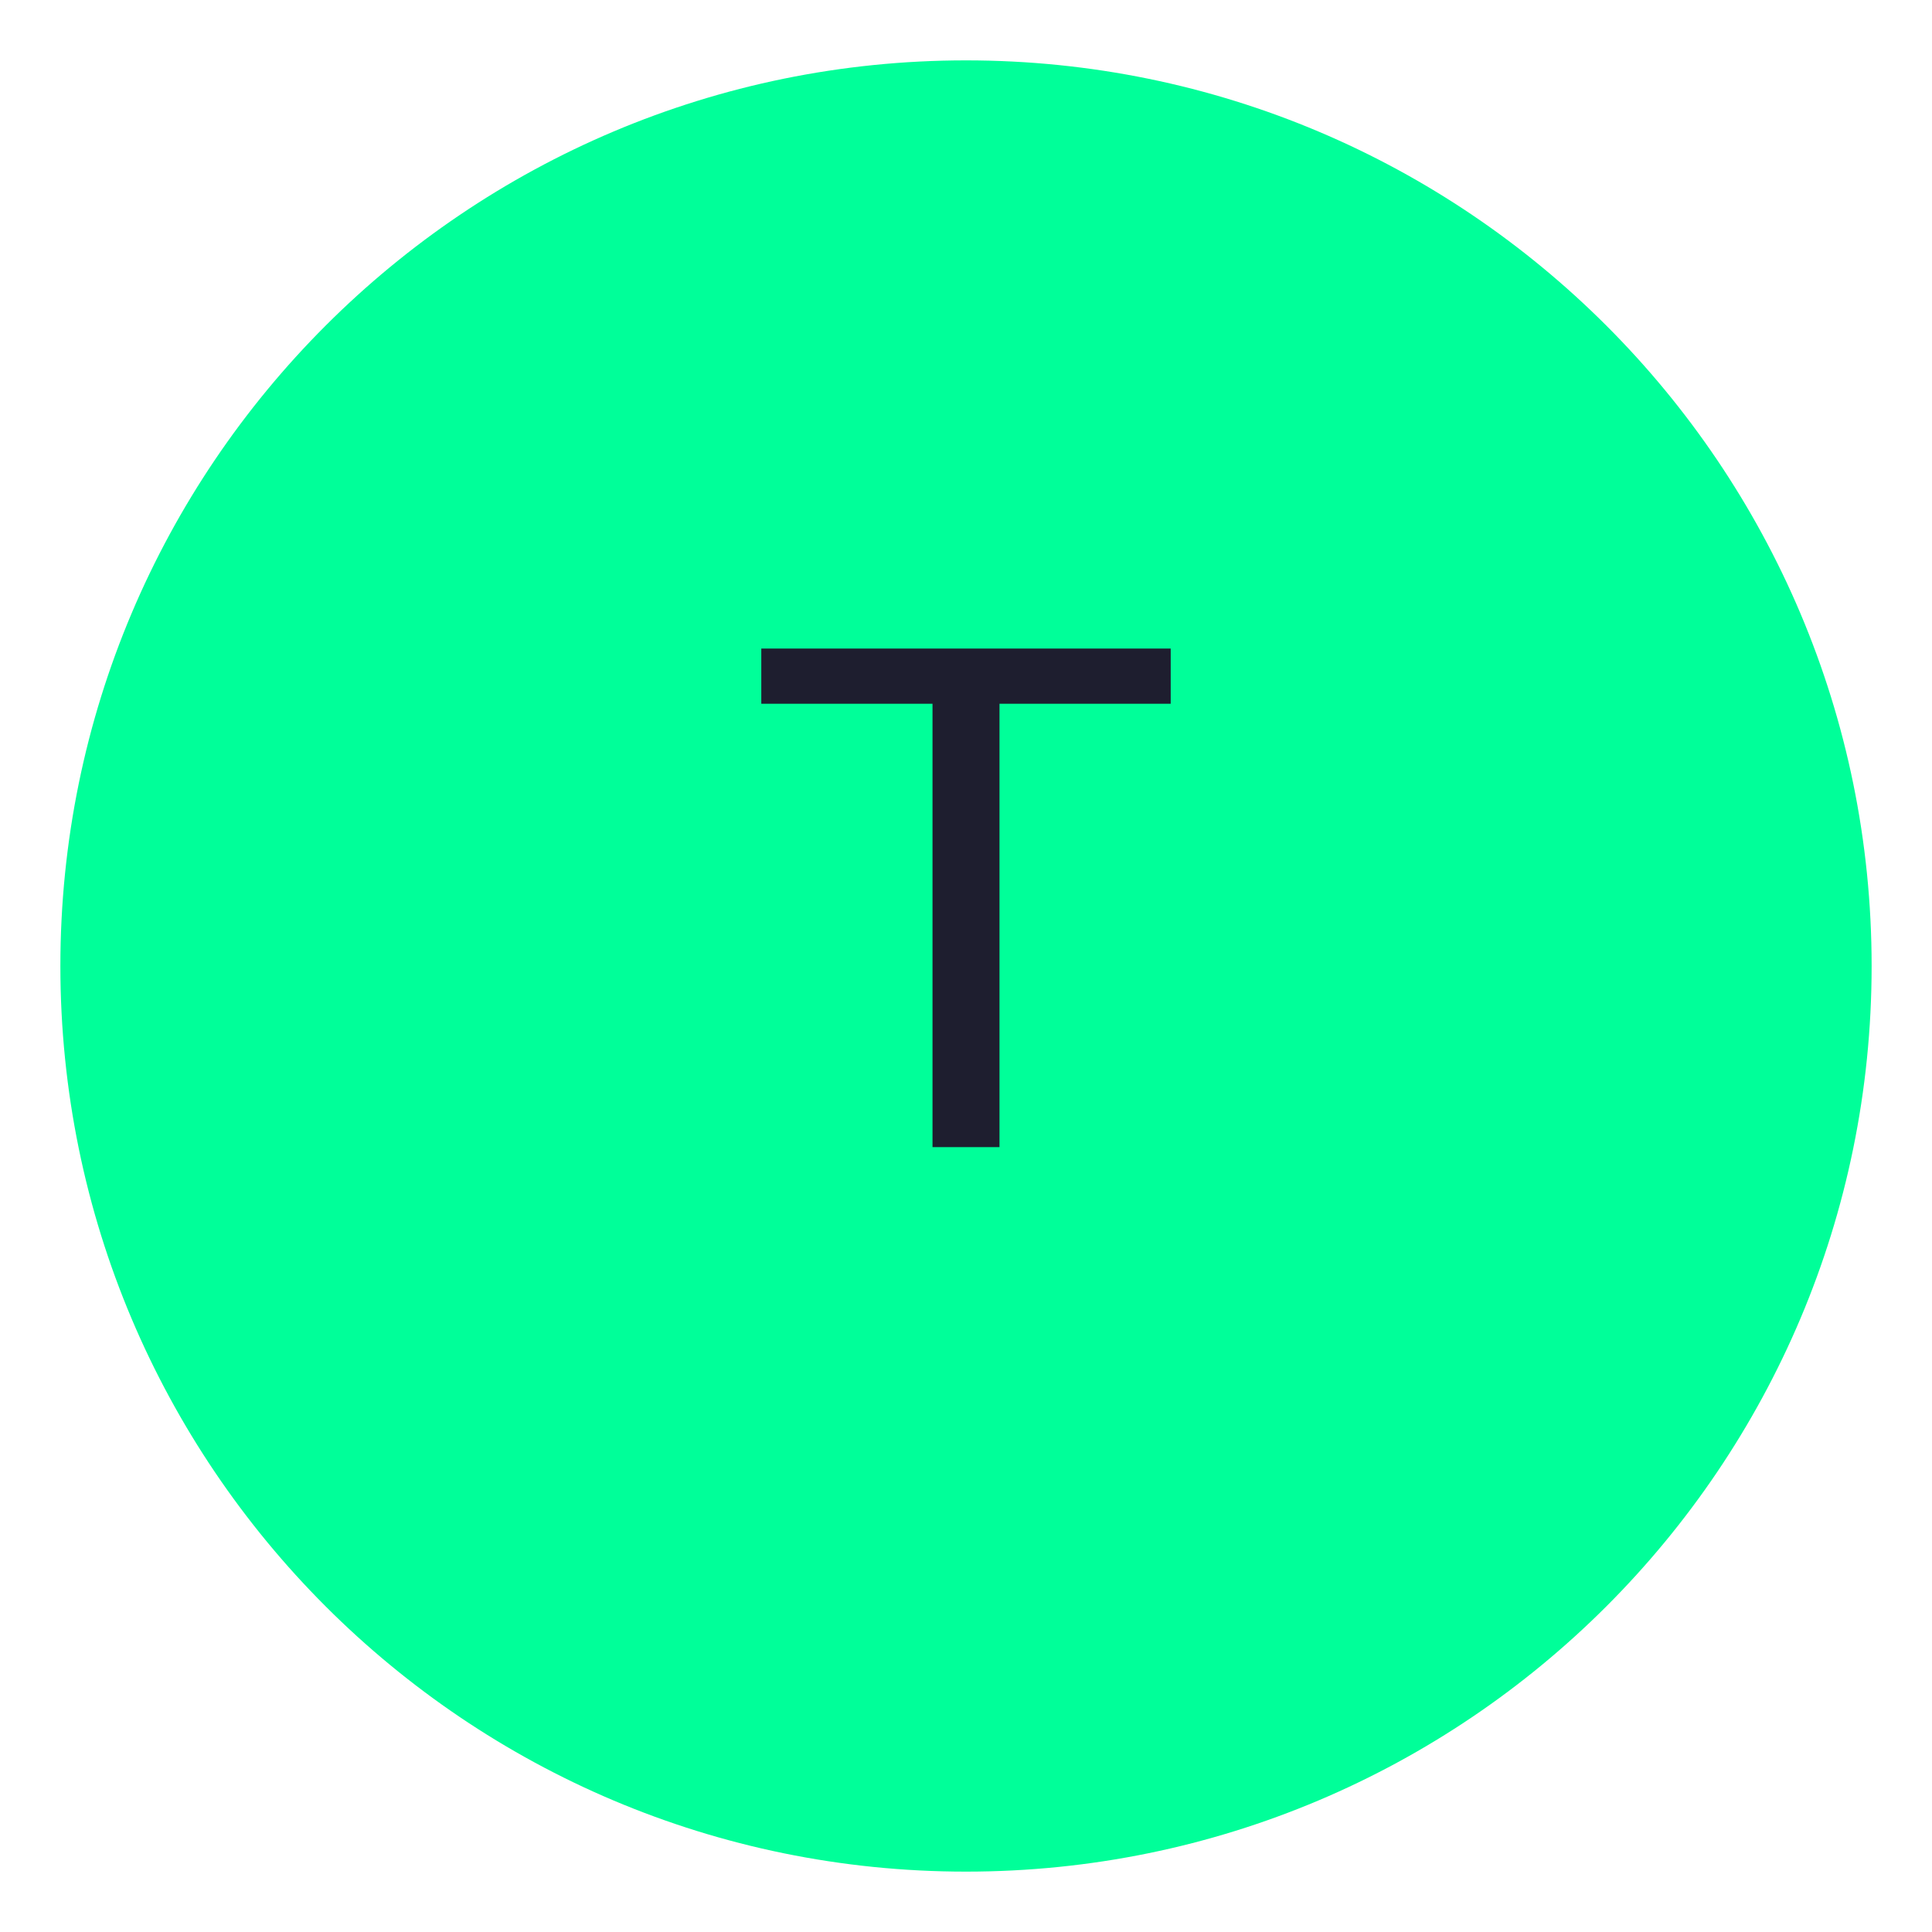
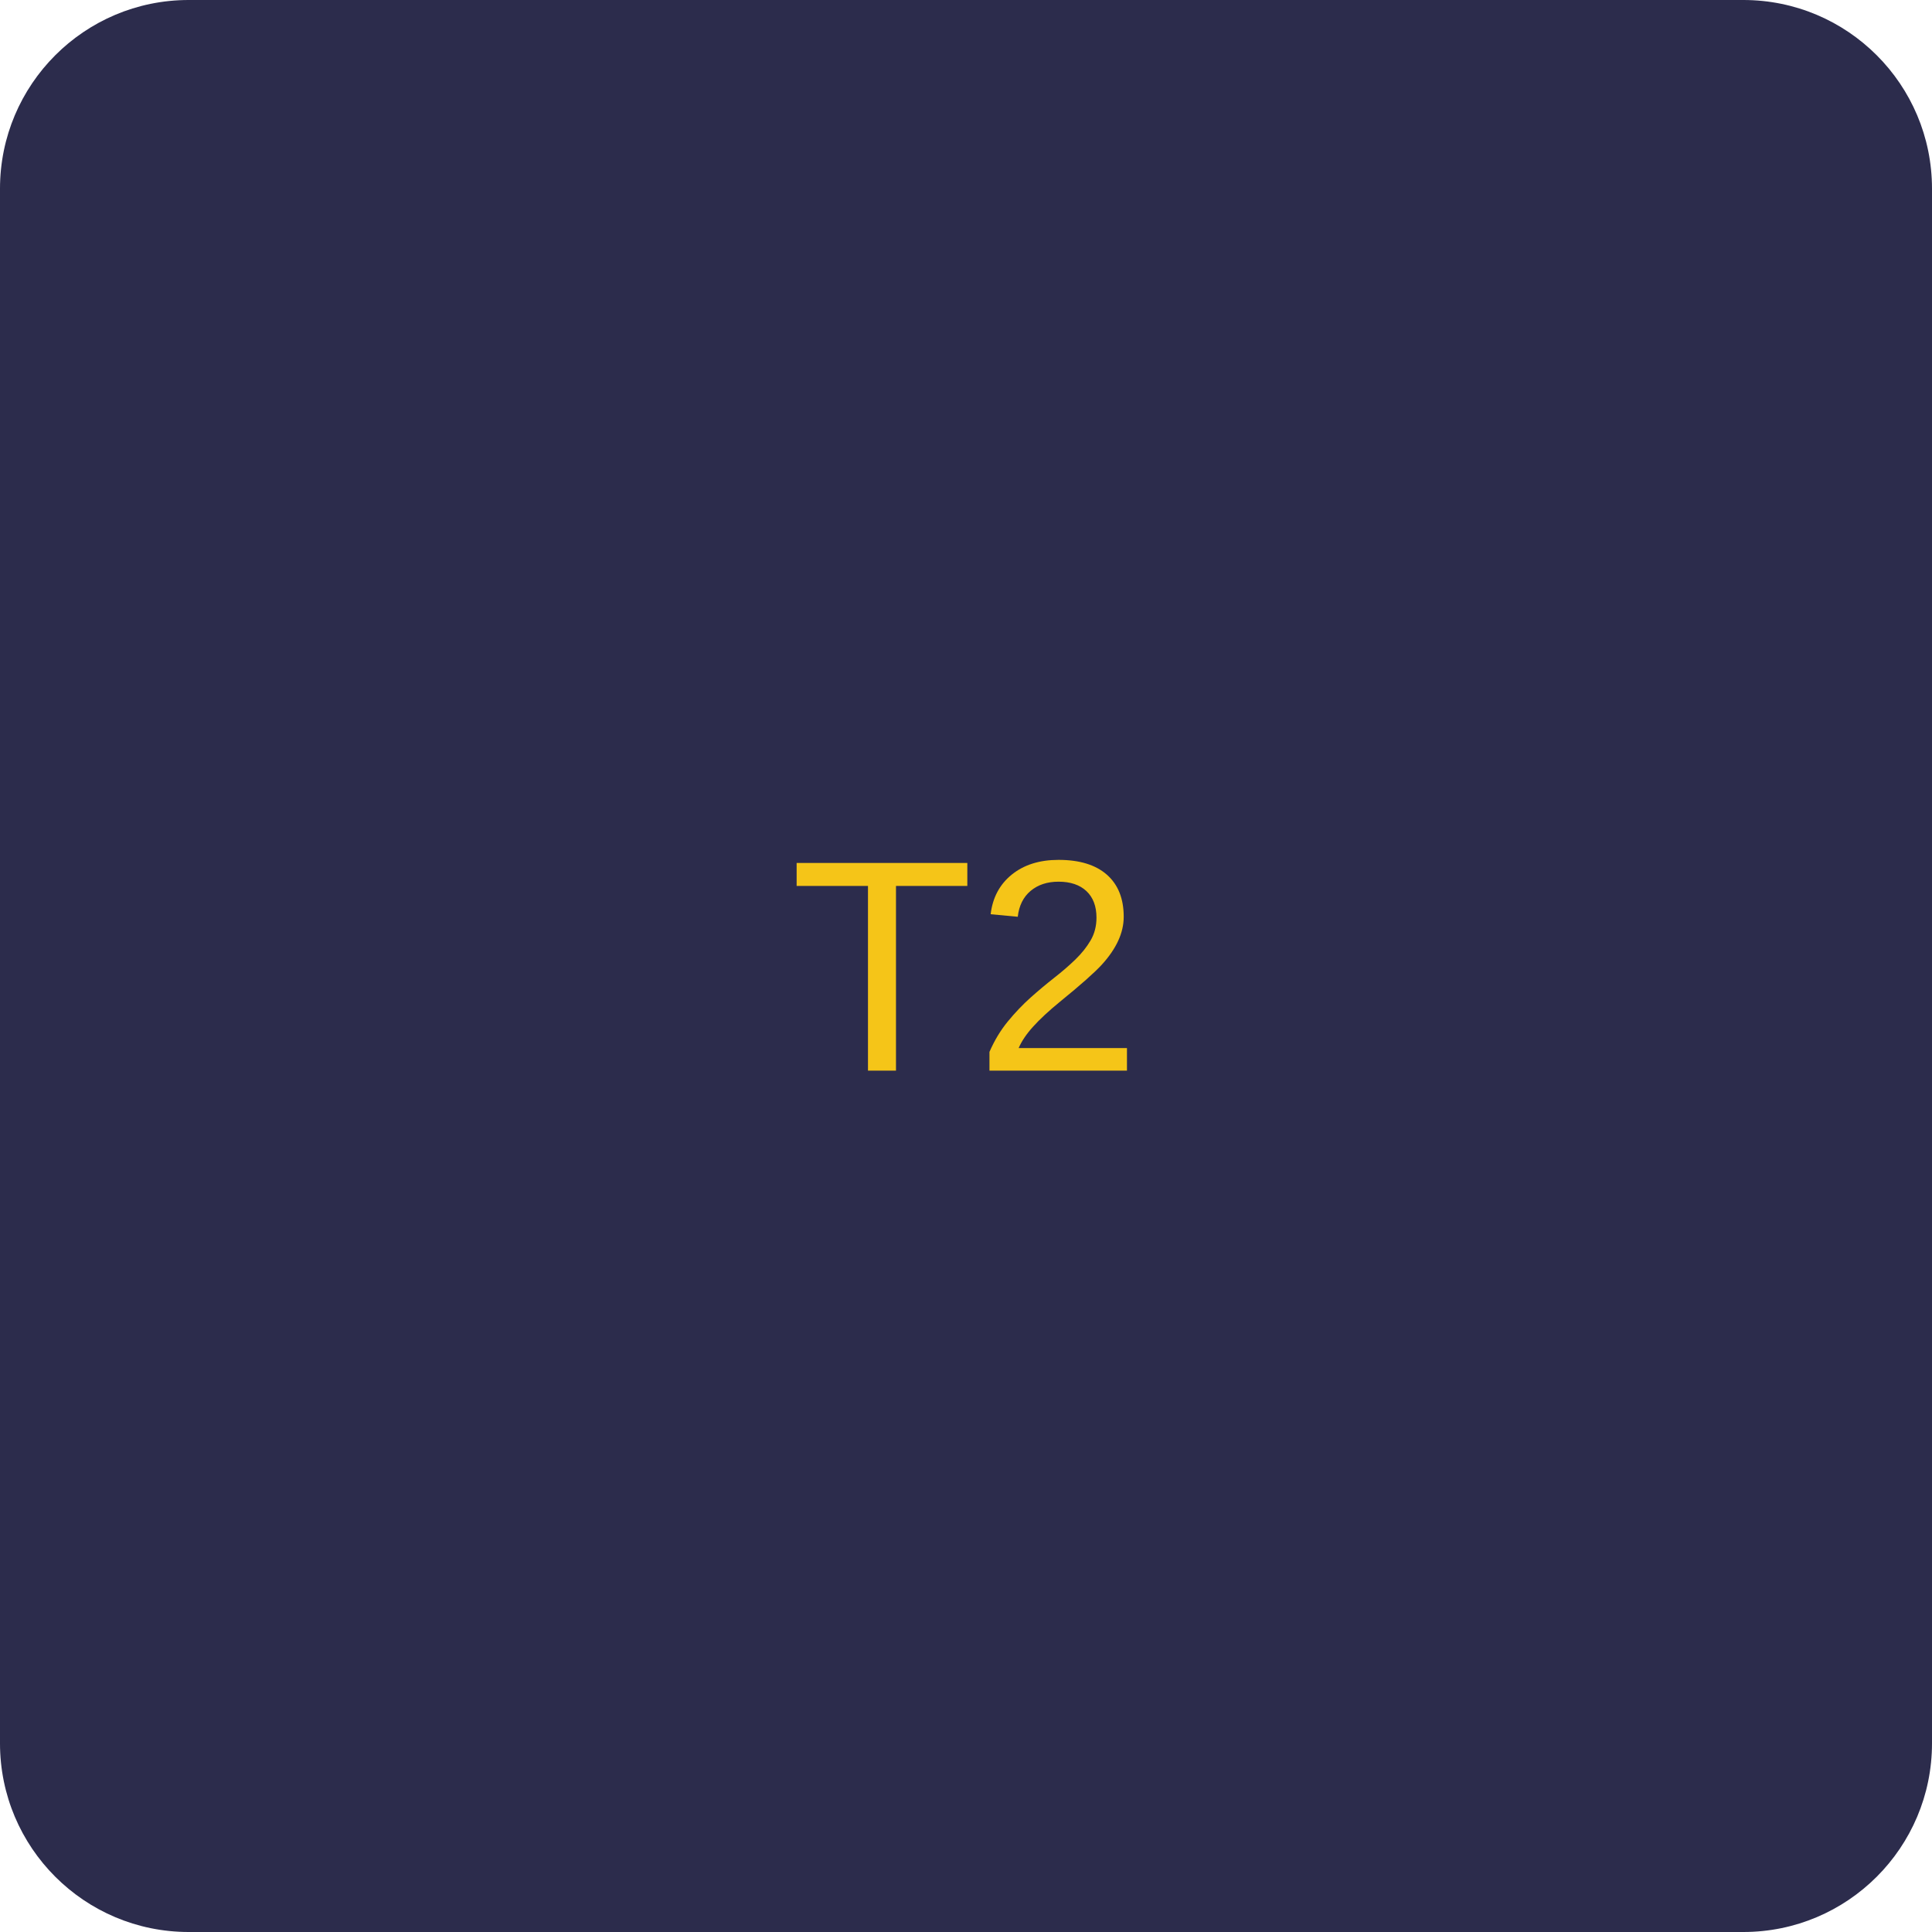
- <svg xmlns="http://www.w3.org/2000/svg" viewBox="0 0 64 64">
-   <circle cx="32" cy="32" r="30" fill="#00ff99" />
-   <text x="32" y="38" font-size="24" text-anchor="middle" fill="#1e1e2f" font-family="Arial, sans-serif">T</text>
+ <svg xmlns="http://www.w3.org/2000/svg" width="512" height="512" viewBox="0 0 512 512">
+   <rect width="512" height="512" rx="50" ry="50" fill="#2c2c4c" />
+   <text x="50%" y="50%" font-size="80" fill="#f5c518" text-anchor="middle" dominant-baseline="central" font-family="Arial">T2</text>
</svg>
